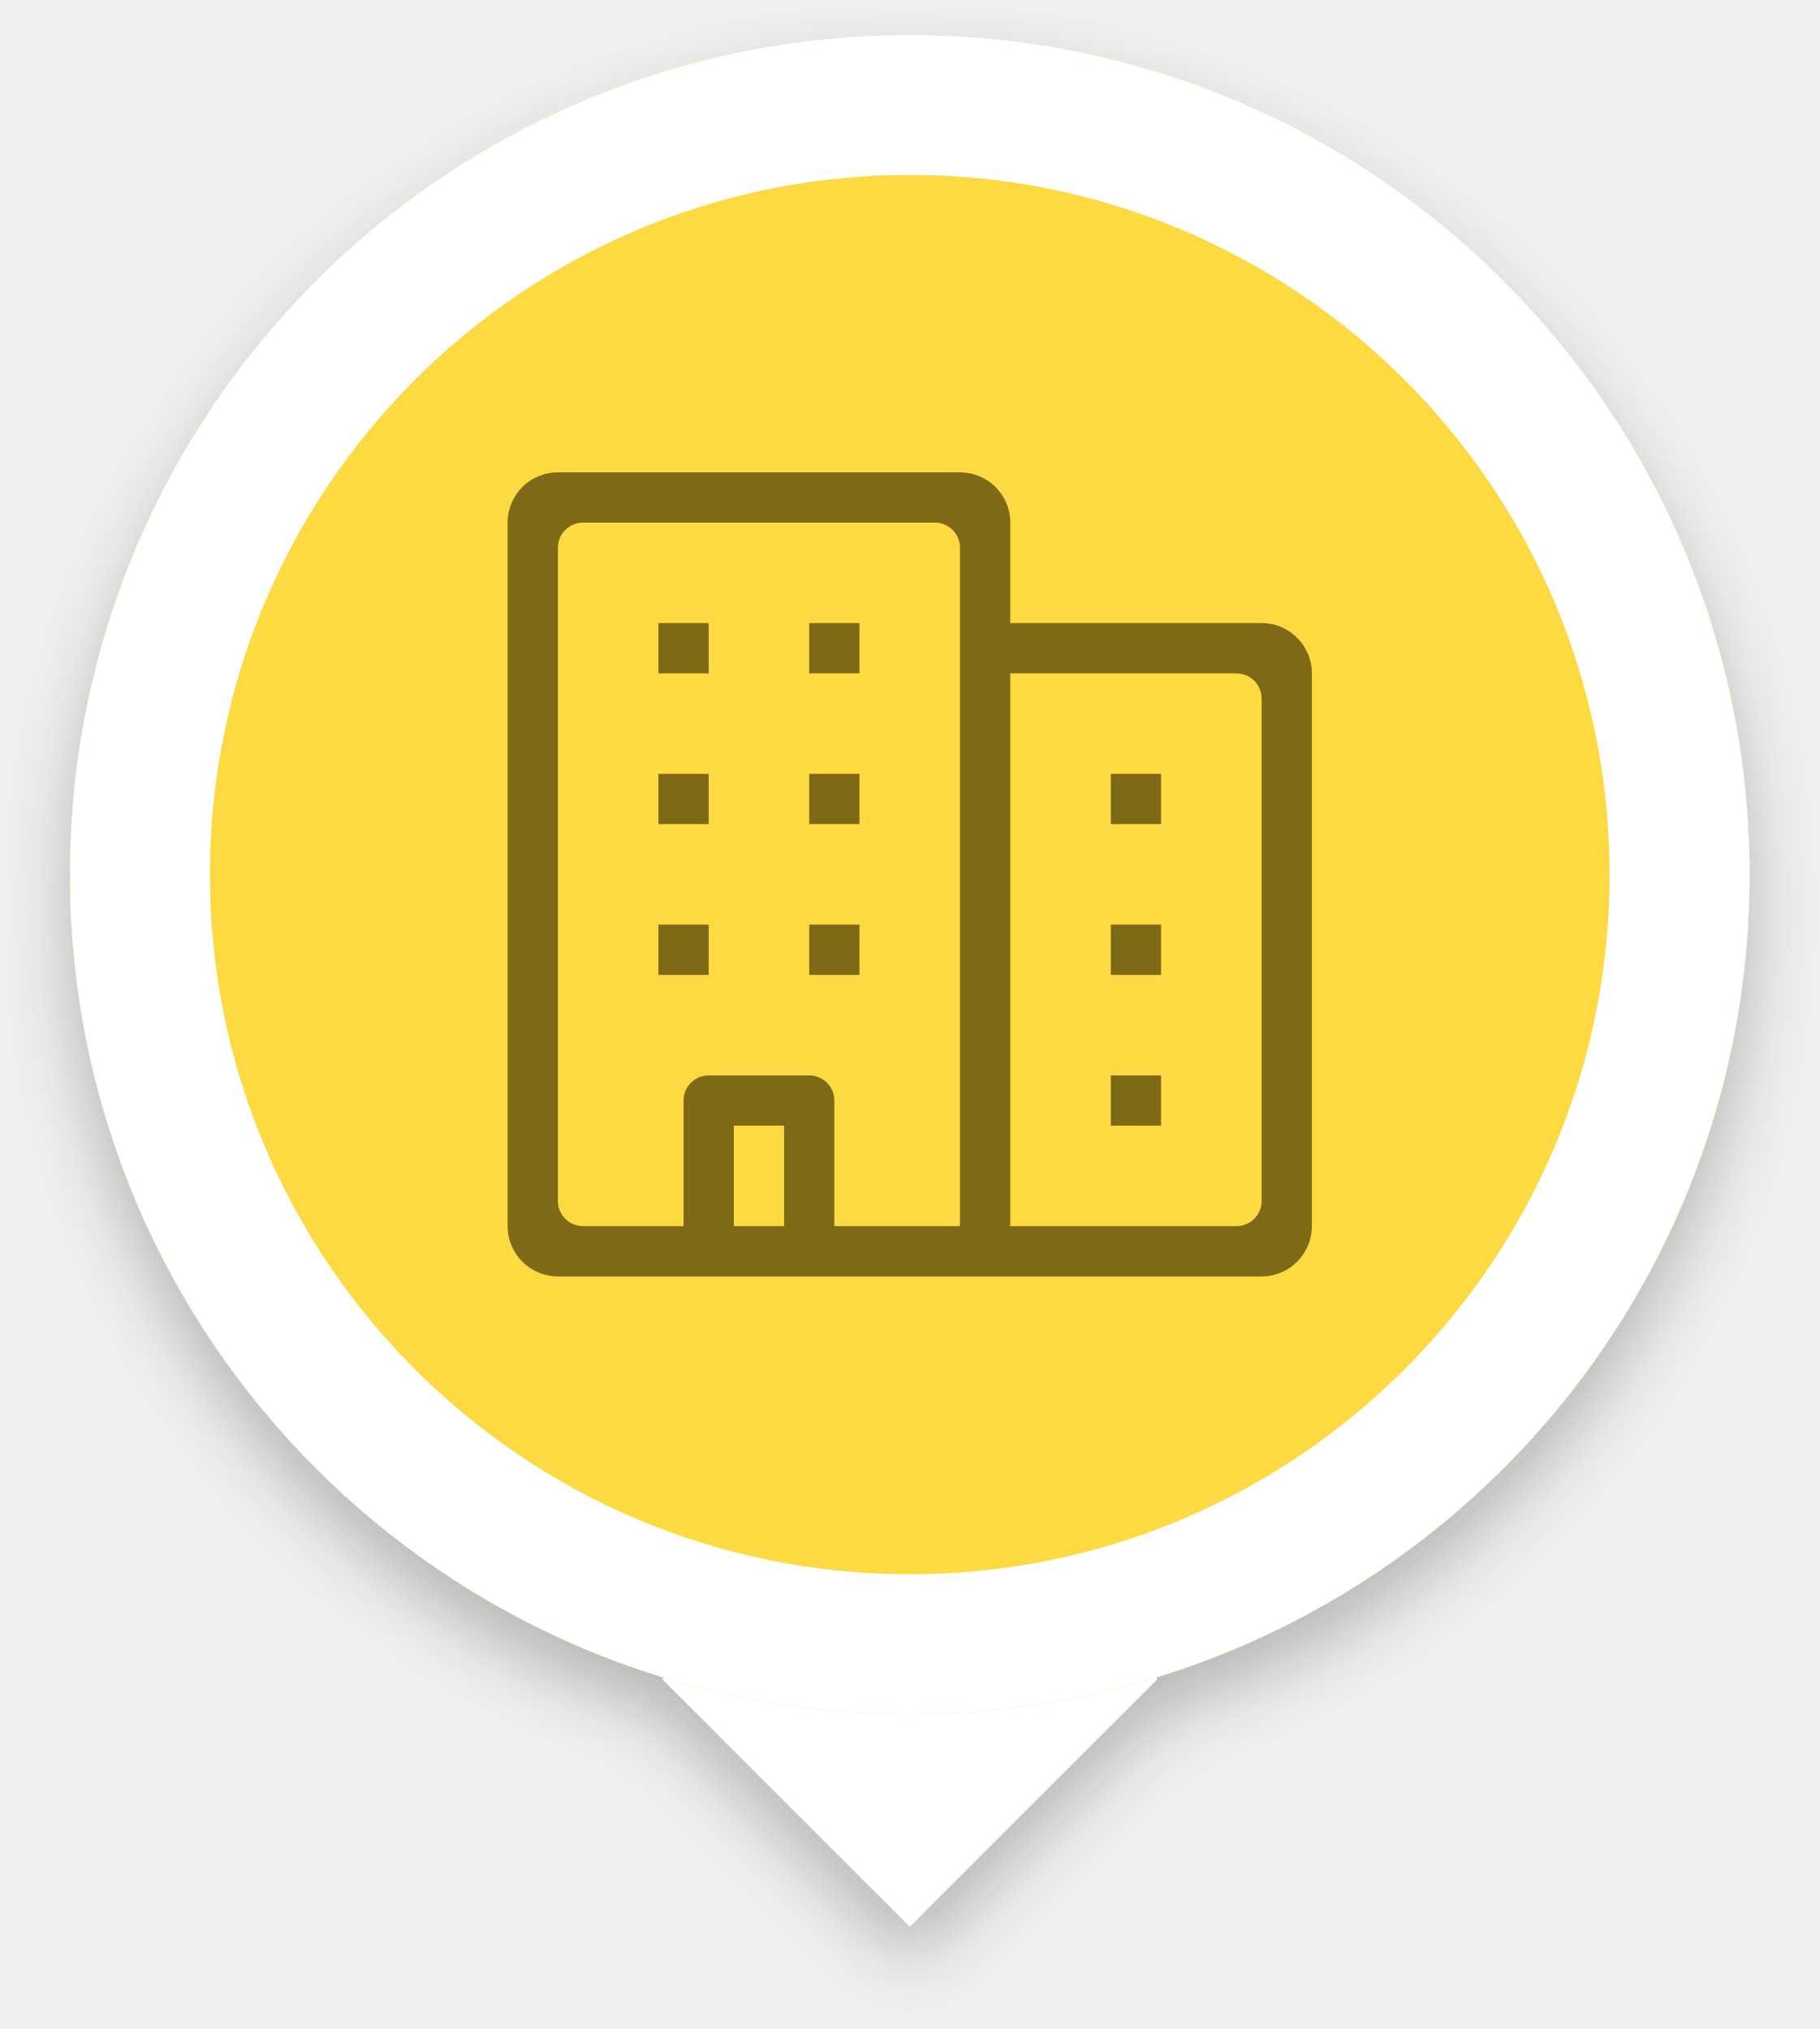
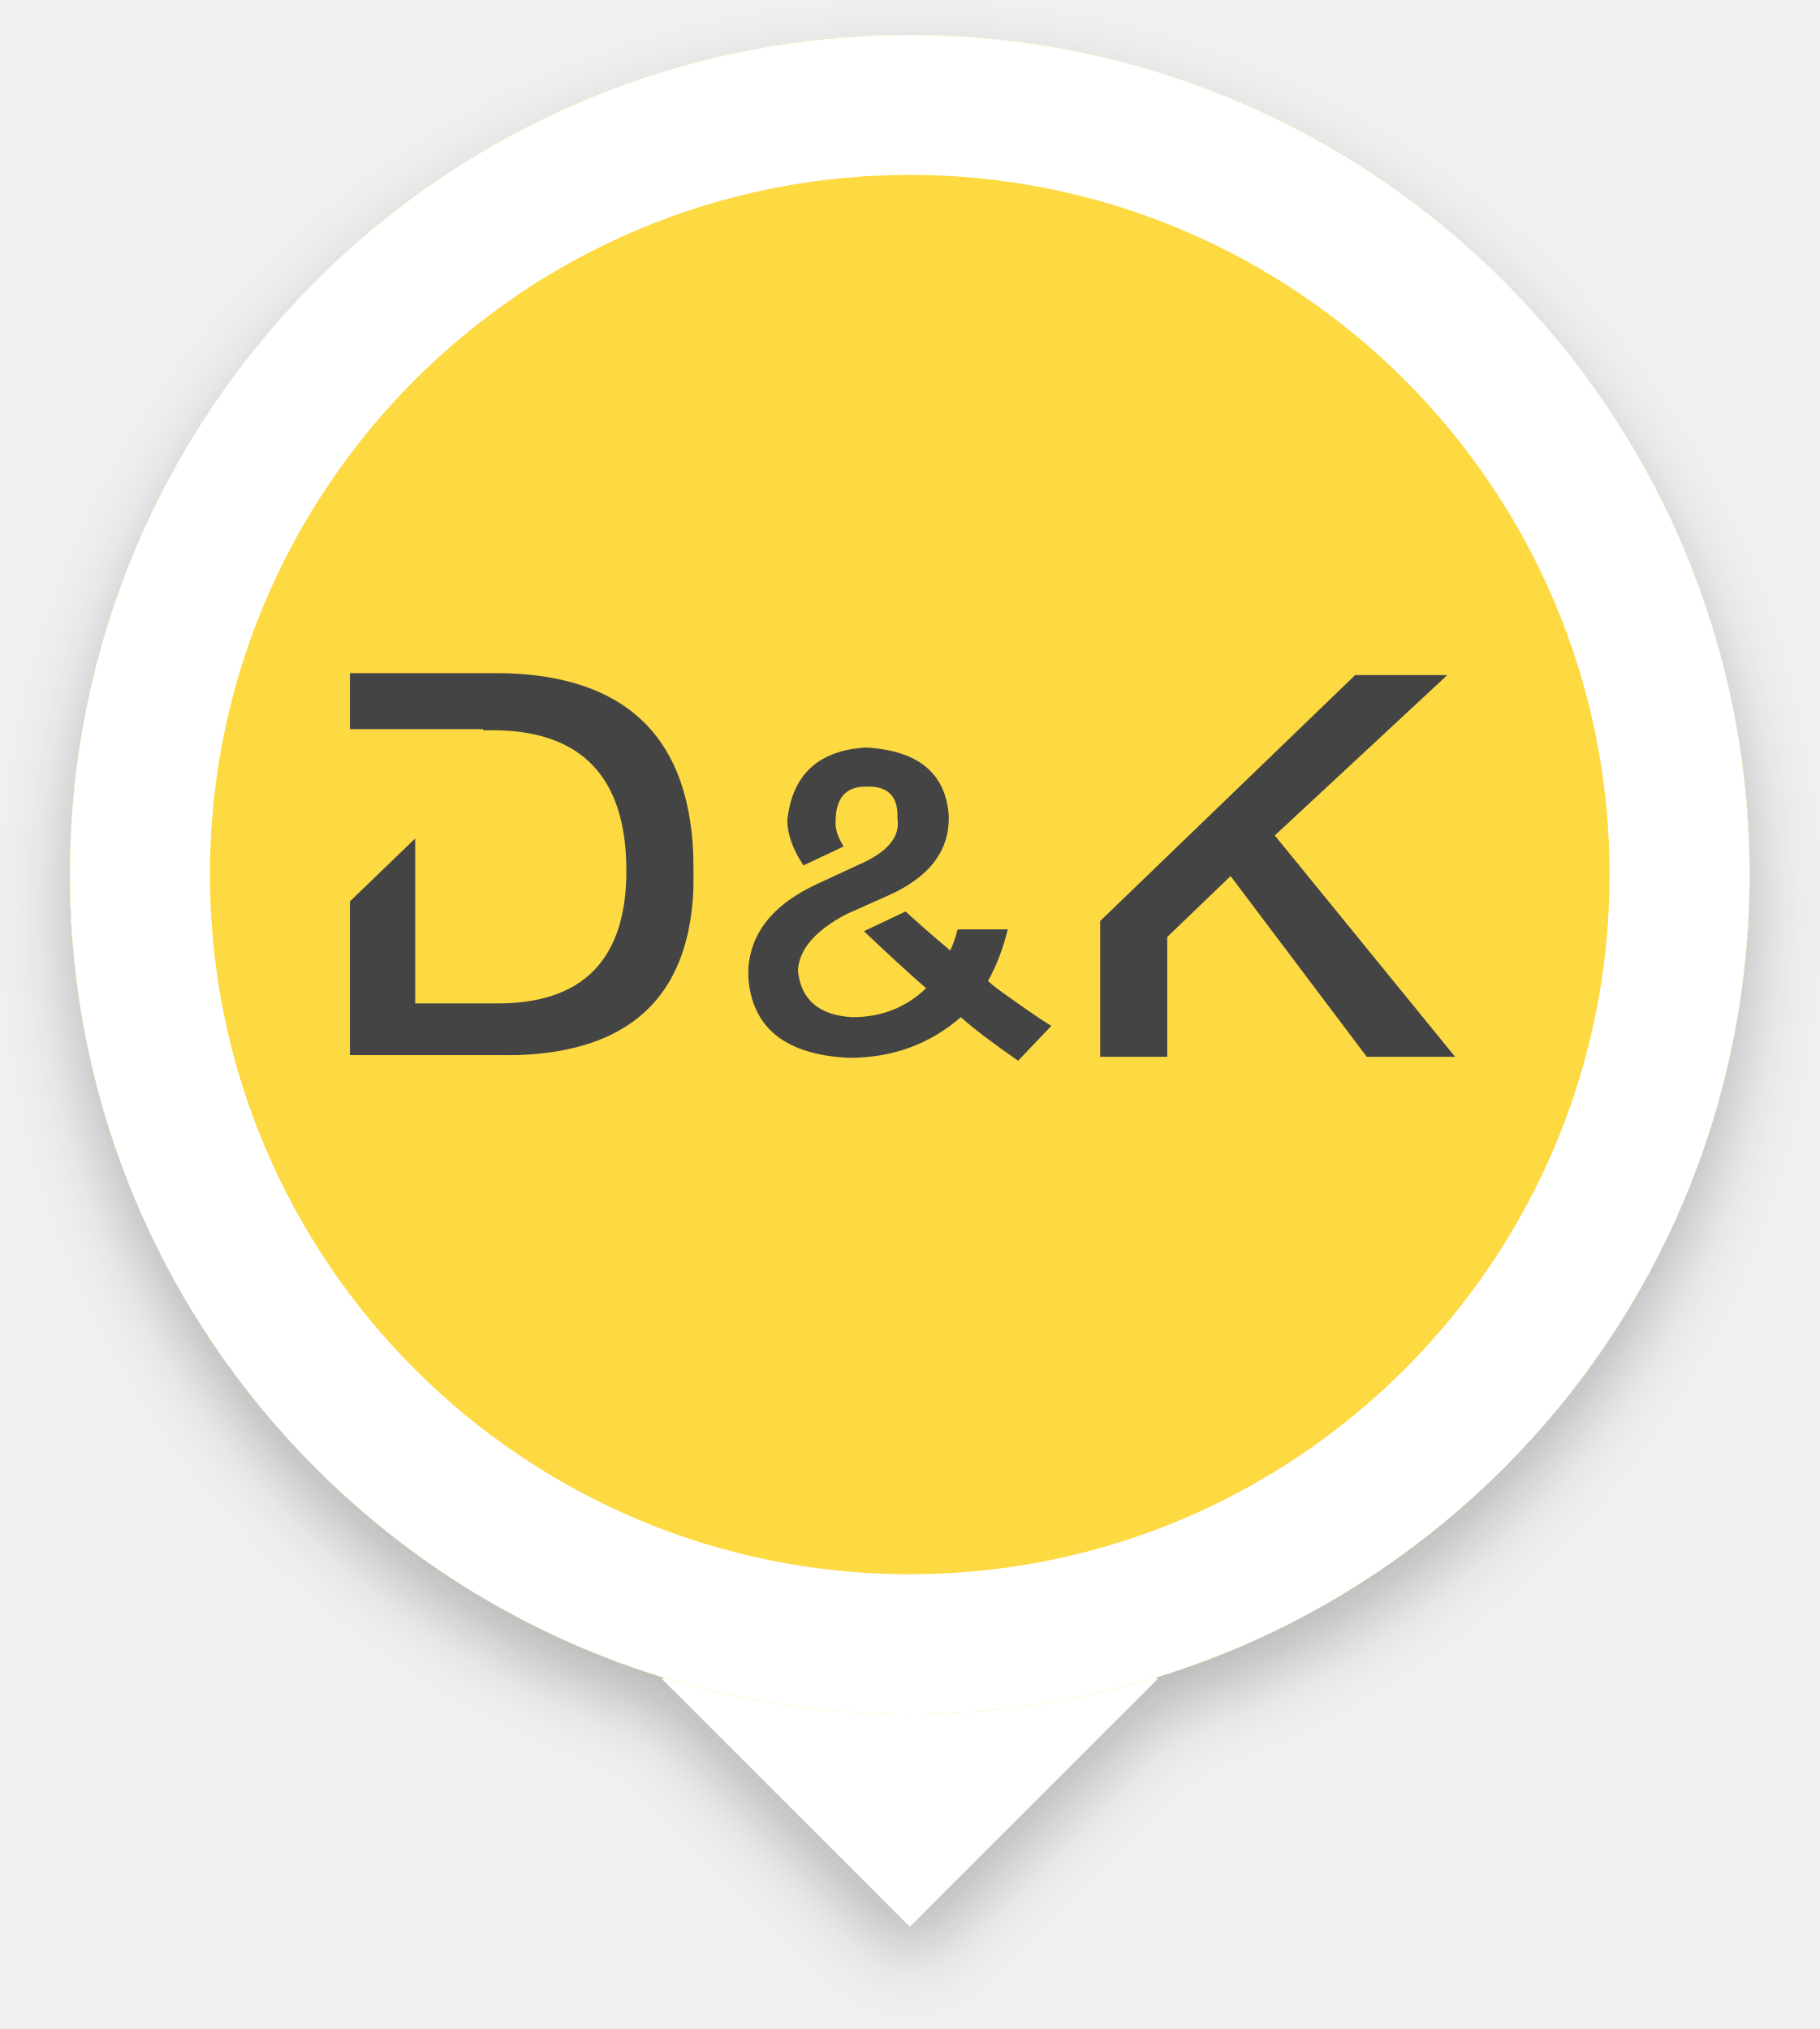
<svg xmlns="http://www.w3.org/2000/svg" xmlns:xlink="http://www.w3.org/1999/xlink" width="52px" height="58px" viewBox="0 0 52 58" version="1.1">
  <defs>
    <filter x="-7.3%" y="-4.5%" width="114.6%" height="112.7%" filterUnits="objectBoundingBox" id="filter-1">
      <feOffset dx="0" dy="1" in="SourceAlpha" result="shadowOffsetOuter1" />
      <feGaussianBlur stdDeviation="1" in="shadowOffsetOuter1" result="shadowBlurOuter1" />
      <feColorMatrix values="0 0 0 0 0   0 0 0 0 0   0 0 0 0 0  0 0 0 0.243 0" type="matrix" in="shadowBlurOuter1" result="shadowMatrixOuter1" />
      <feMerge>
        <feMergeNode in="shadowMatrixOuter1" />
        <feMergeNode in="SourceGraphic" />
      </feMerge>
    </filter>
    <circle id="path-2" cx="24" cy="24" r="24" />
+     <polygon id="path-3" points="2.62441853e-16 11.045 2.62441853e-16 0.118 9.826 0.118 9.826 11.045 0 11.045" />
+     <polygon id="path-5" points="10.314 11.093 10.314 0.171 0.164 0.171 0.164 11.093" />
+     <polygon id="path-7" points="8.852 9.104 0.188 9.104 0.188 0.15 8.852 0.15 8.852 9.104" />
  </defs>
  <g id="Page-1" stroke="none" stroke-width="1" fill="none" fill-rule="evenodd">
-     <g id="酒店地图-copy" transform="translate(-252, -369)">
-       <g id="Group-2-Copy-7" filter="url(#filter-1)" transform="translate(254, 370)">
-         <rect id="Rectangle" fill="#FFFFFF" transform="translate(24, 47) rotate(-315) translate(-24, -47) " x="19" y="42" width="10" height="10" />
-         <g id="Oval-15">
-           <use fill="#FDD942" fill-rule="evenodd" xlink:href="#path-2" />
-           <circle stroke="#FFFFFF" stroke-width="4" cx="24" cy="24" r="22" />
+     <g id="酒店地图" transform="translate(-138, -470)">
+       <g id="Group-7-Copy" transform="translate(140, 471)">
+         <g id="Group-2-Copy-5" filter="url(#filter-1)">
+           <rect id="Rectangle" fill="#FFFFFF" transform="translate(24, 47) rotate(-315) translate(-24, -47) " x="19" y="42" width="10" height="10" />
+           <g id="Oval-15">
+             <use fill="#FDD942" fill-rule="evenodd" xlink:href="#path-2" />
+             <circle stroke="#FFFFFF" stroke-width="4" cx="24" cy="24" r="22" />
+           </g>
        </g>
-         <g id="楼房-e" transform="translate(12.5, 11.5039)" fill-rule="nonzero" fill="#7D6918">
-           <path d="M17.246,9.618 L18.683,9.618 L18.683,11.054 L17.246,11.054 L17.246,9.618 Z M17.246,13.927 L18.683,13.927 L18.683,15.364 L17.246,15.364 L17.246,13.927 Z M17.246,18.237 L18.683,18.237 L18.683,19.673 L17.246,19.673 L17.246,18.237 Z M8.627,9.618 L10.063,9.618 L10.063,11.054 L8.627,11.054 L8.627,9.618 Z M8.627,13.927 L10.063,13.927 L10.063,15.364 L8.627,15.364 L8.627,13.927 Z M4.317,9.618 L5.754,9.618 L5.754,11.054 L4.317,11.054 L4.317,9.618 L4.317,9.618 Z M8.627,5.308 L10.063,5.308 L10.063,6.745 L8.627,6.745 L8.627,5.308 Z M4.317,5.308 L5.754,5.308 L5.754,6.745 L4.317,6.745 L4.317,5.308 L4.317,5.308 Z M4.317,13.927 L5.754,13.927 L5.754,15.364 L4.317,15.364 L4.317,13.927 L4.317,13.927 Z M21.556,5.308 L14.373,5.308 L14.373,2.435 C14.373,1.641 13.73,0.999 12.936,0.999 L1.444,0.999 C0.65,0.999 0.008,1.641 0.008,2.435 L0.008,22.546 C0.008,23.34 0.65,23.983 1.444,23.983 L21.556,23.983 C22.35,23.983 22.992,23.34 22.992,22.546 L22.992,6.745 C22.992,5.951 22.35,5.308 21.556,5.308 L21.556,5.308 Z M7.909,22.546 L6.472,22.546 L6.472,19.673 L7.909,19.673 L7.909,22.546 Z M12.936,22.546 L9.345,22.546 L9.345,18.955 C9.345,18.558 9.024,18.237 8.627,18.237 L5.754,18.237 C5.357,18.237 5.036,18.558 5.036,18.955 L5.036,22.546 L2.163,22.546 C1.766,22.546 1.444,22.225 1.444,21.828 L1.444,3.154 C1.444,2.757 1.766,2.435 2.163,2.435 L12.218,2.435 C12.615,2.435 12.936,2.757 12.936,3.154 L12.936,22.546 L12.936,22.546 Z M21.556,21.828 C21.556,22.225 21.234,22.546 20.837,22.546 L14.373,22.546 L14.373,6.745 L20.837,6.745 C21.234,6.745 21.556,7.066 21.556,7.463 L21.556,21.828 L21.556,21.828 Z" id="Shape" />
+         <g id="Page-1-Copy-4" transform="translate(8, 18)">
+           <g id="Group-3" transform="translate(0, 0.12064)">
+             <mask id="mask-4" fill="white">
+               <use xlink:href="#path-3" />
+             </mask>
+             <g id="Clip-2" />
+             <path d="M4.225,0.118 L-0,0.118 L-0,1.722 L3.807,1.722 L3.807,1.754 L4.17,1.754 C6.62,1.79 7.864,3.091 7.901,5.658 C7.937,8.296 6.675,9.598 4.115,9.563 L1.866,9.563 L1.866,4.847 L-0,6.647 L-0,11.041 L4.115,11.041 C8.028,11.146 9.931,9.335 9.821,5.606 C9.784,1.983 7.919,0.153 4.225,0.118" id="Fill-1" fill="#444444" mask="url(#mask-4)" />
+           </g>
+           <g id="Group-6" transform="translate(21.27538, 0.12064)">
+             <mask id="mask-6" fill="white">
+               <use xlink:href="#path-5" />
+             </mask>
+             <g id="Clip-5" />
+             <polygon id="Fill-4" fill="#444444" mask="url(#mask-6)" points="5.157 4.761 10.094 0.171 7.461 0.171 0.164 7.21 0.164 11.093 2.084 11.093 2.084 7.663 3.894 5.922 7.79 11.093 10.314 11.093" />
+           </g>
+           <path d="M13.373,6.274 L13.373,6.274 C13.35,6.247 13.361,6.26 13.373,6.274" id="Fill-7" fill="#FEFEFE" />
+           <g id="Group-11" transform="translate(11.19352, 2.217469)">
+             <mask id="mask-8" fill="white">
+               <use xlink:href="#path-7" />
+             </mask>
+             <g id="Clip-10" />
+             <path d="M7.344,7.072 C7.199,6.962 7.099,6.879 7.042,6.824 C7.287,6.387 7.475,5.895 7.608,5.349 L6.175,5.349 C6.121,5.56 6.052,5.763 5.964,5.953 C5.503,5.568 5.079,5.196 4.688,4.838 L3.496,5.401 C4.212,6.081 4.806,6.625 5.274,7.031 C4.699,7.584 3.995,7.86 3.162,7.86 C2.214,7.805 1.697,7.362 1.61,6.534 C1.639,5.926 2.098,5.387 2.99,4.917 L4.197,4.378 C5.375,3.853 5.95,3.093 5.921,2.098 C5.834,0.882 5.044,0.233 3.55,0.15 C2.199,0.233 1.452,0.923 1.308,2.222 C1.308,2.626 1.463,3.059 1.769,3.521 L2.917,2.979 C2.747,2.708 2.67,2.47 2.688,2.263 C2.688,1.6 2.975,1.268 3.55,1.268 C4.182,1.241 4.483,1.545 4.455,2.18 C4.541,2.706 4.168,3.148 3.334,3.507 C3.324,3.497 3.33,3.502 3.334,3.507 L2.171,4.046 C2.178,4.055 2.174,4.051 2.171,4.046 C0.849,4.654 0.188,5.525 0.188,6.658 C0.274,8.15 1.236,8.938 3.076,9.021 C4.311,9.021 5.375,8.633 6.266,7.86 C6.639,8.192 7.186,8.606 7.904,9.104 L8.852,8.109 C8.536,7.916 8.033,7.569 7.344,7.072" id="Fill-9" fill="#444444" mask="url(#mask-8)" />
+           </g>
        </g>
      </g>
    </g>
  </g>
</svg>
